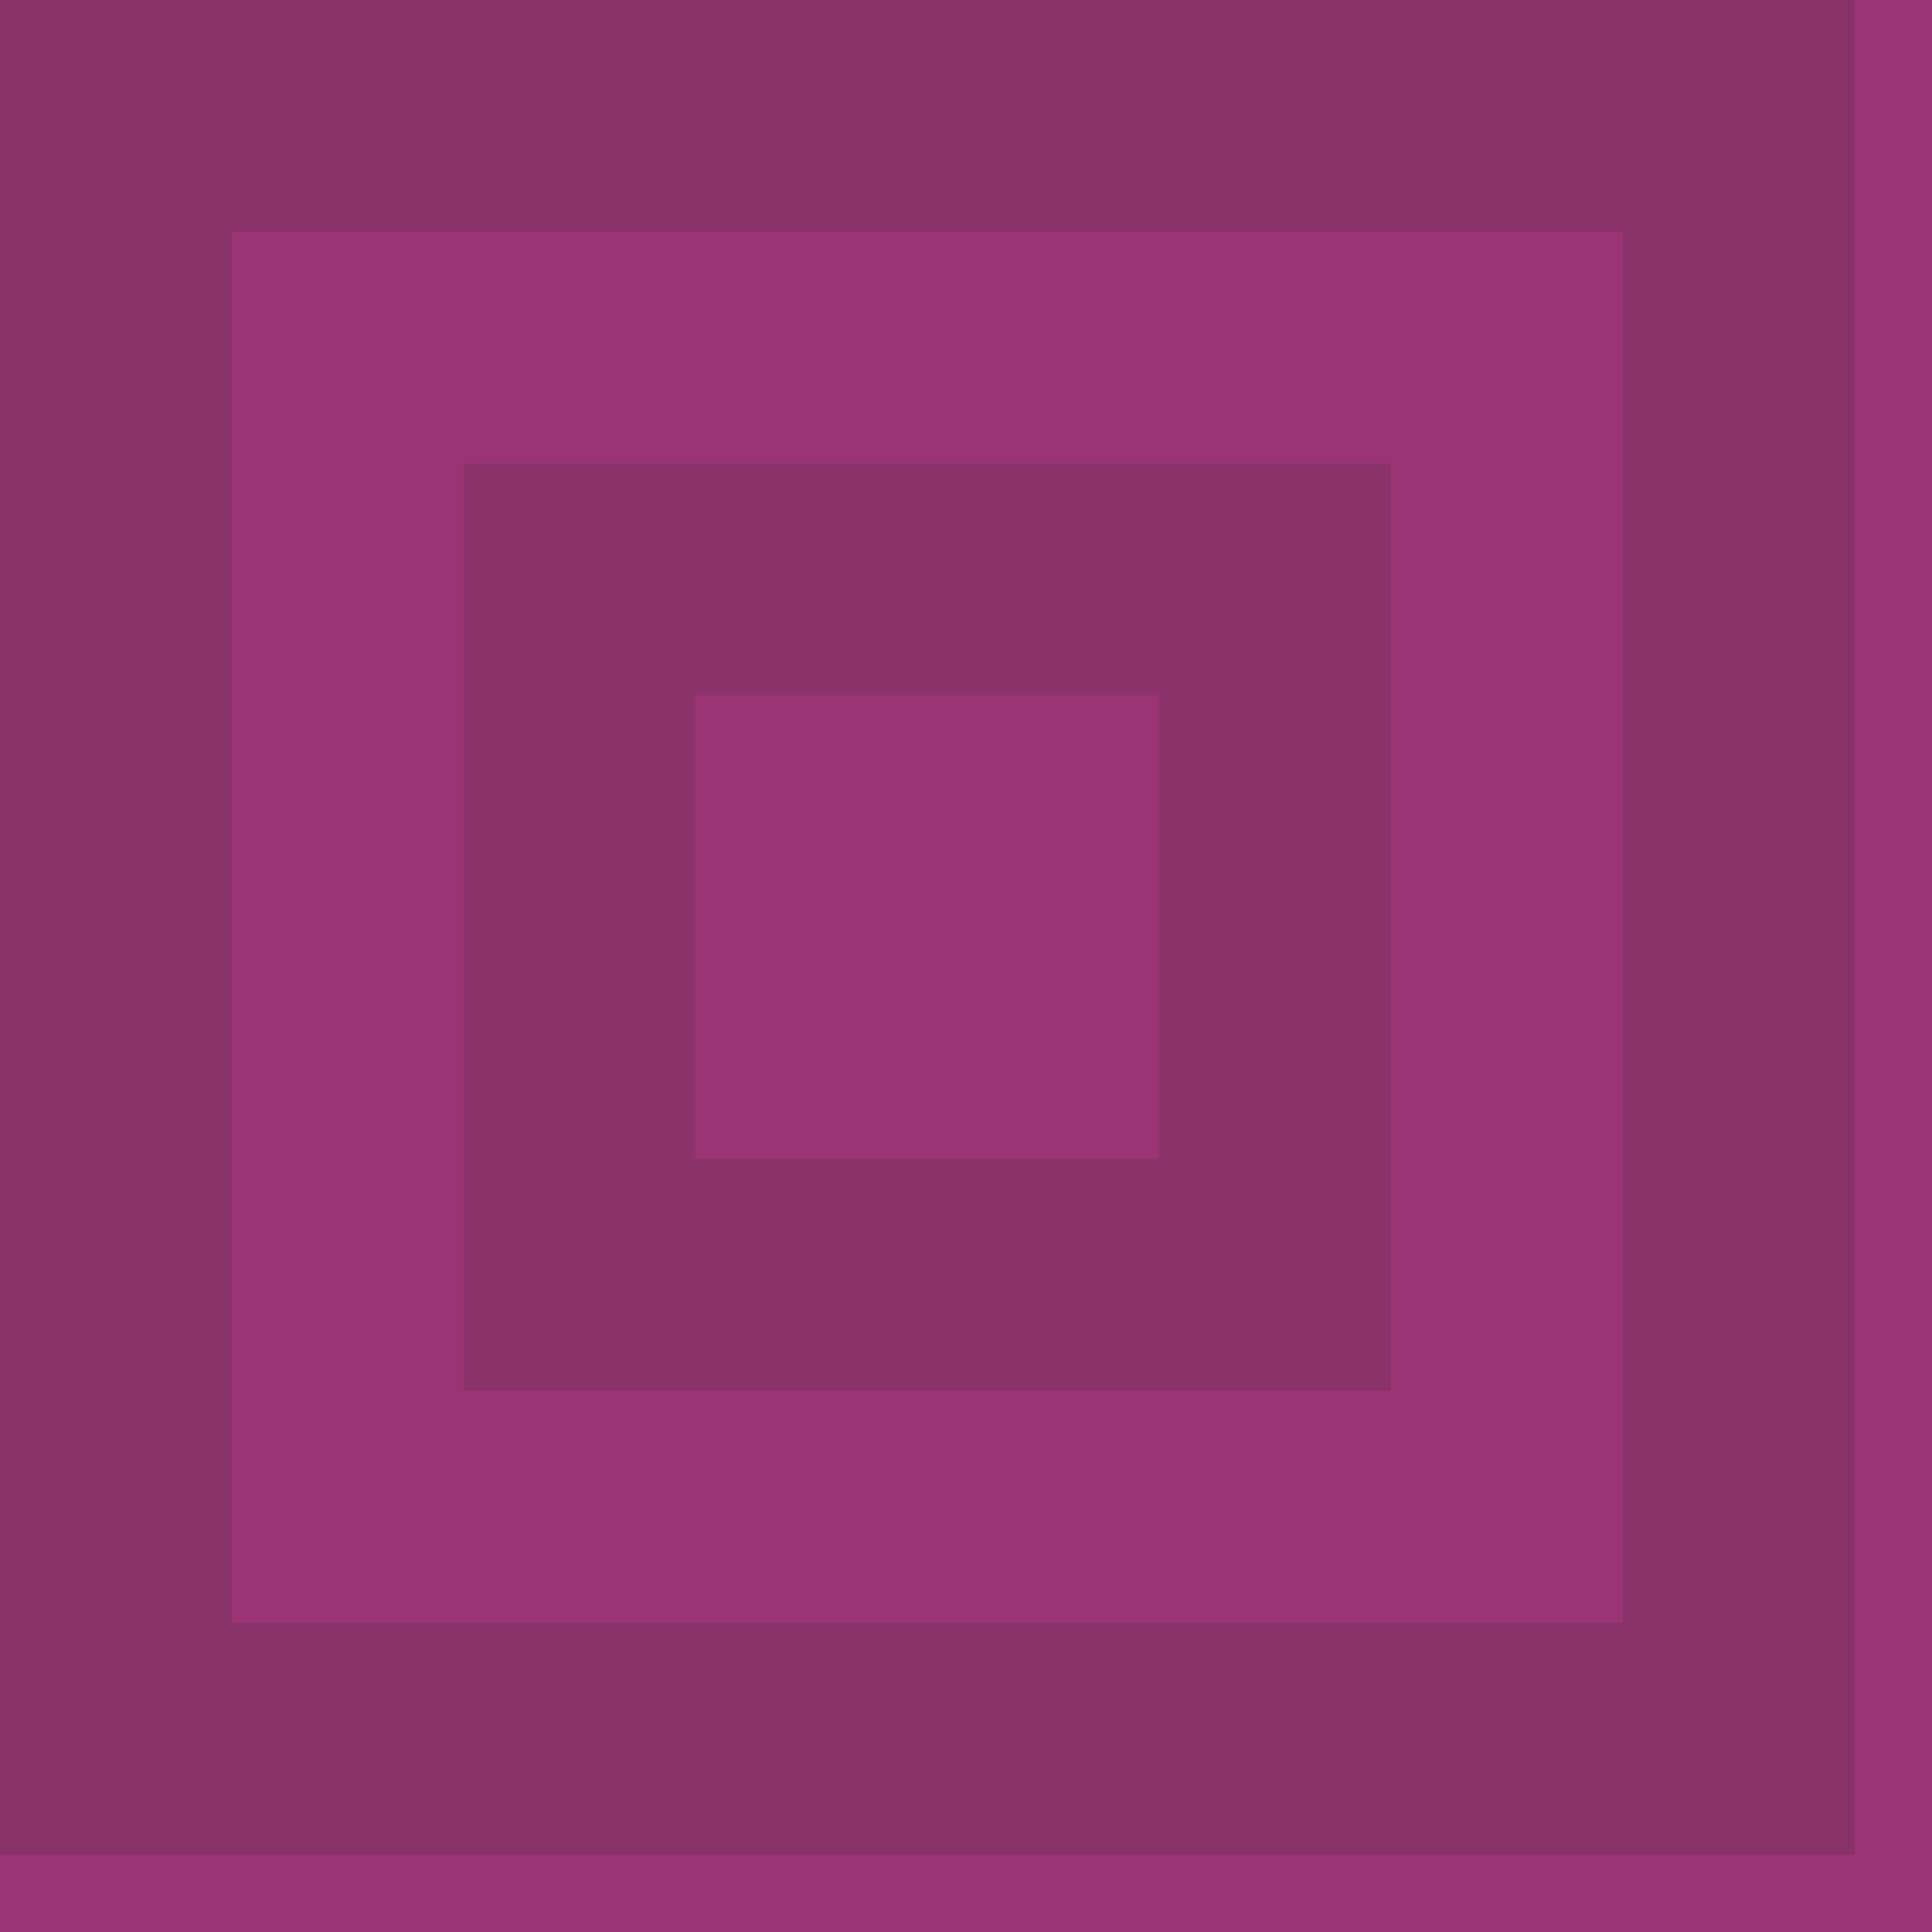
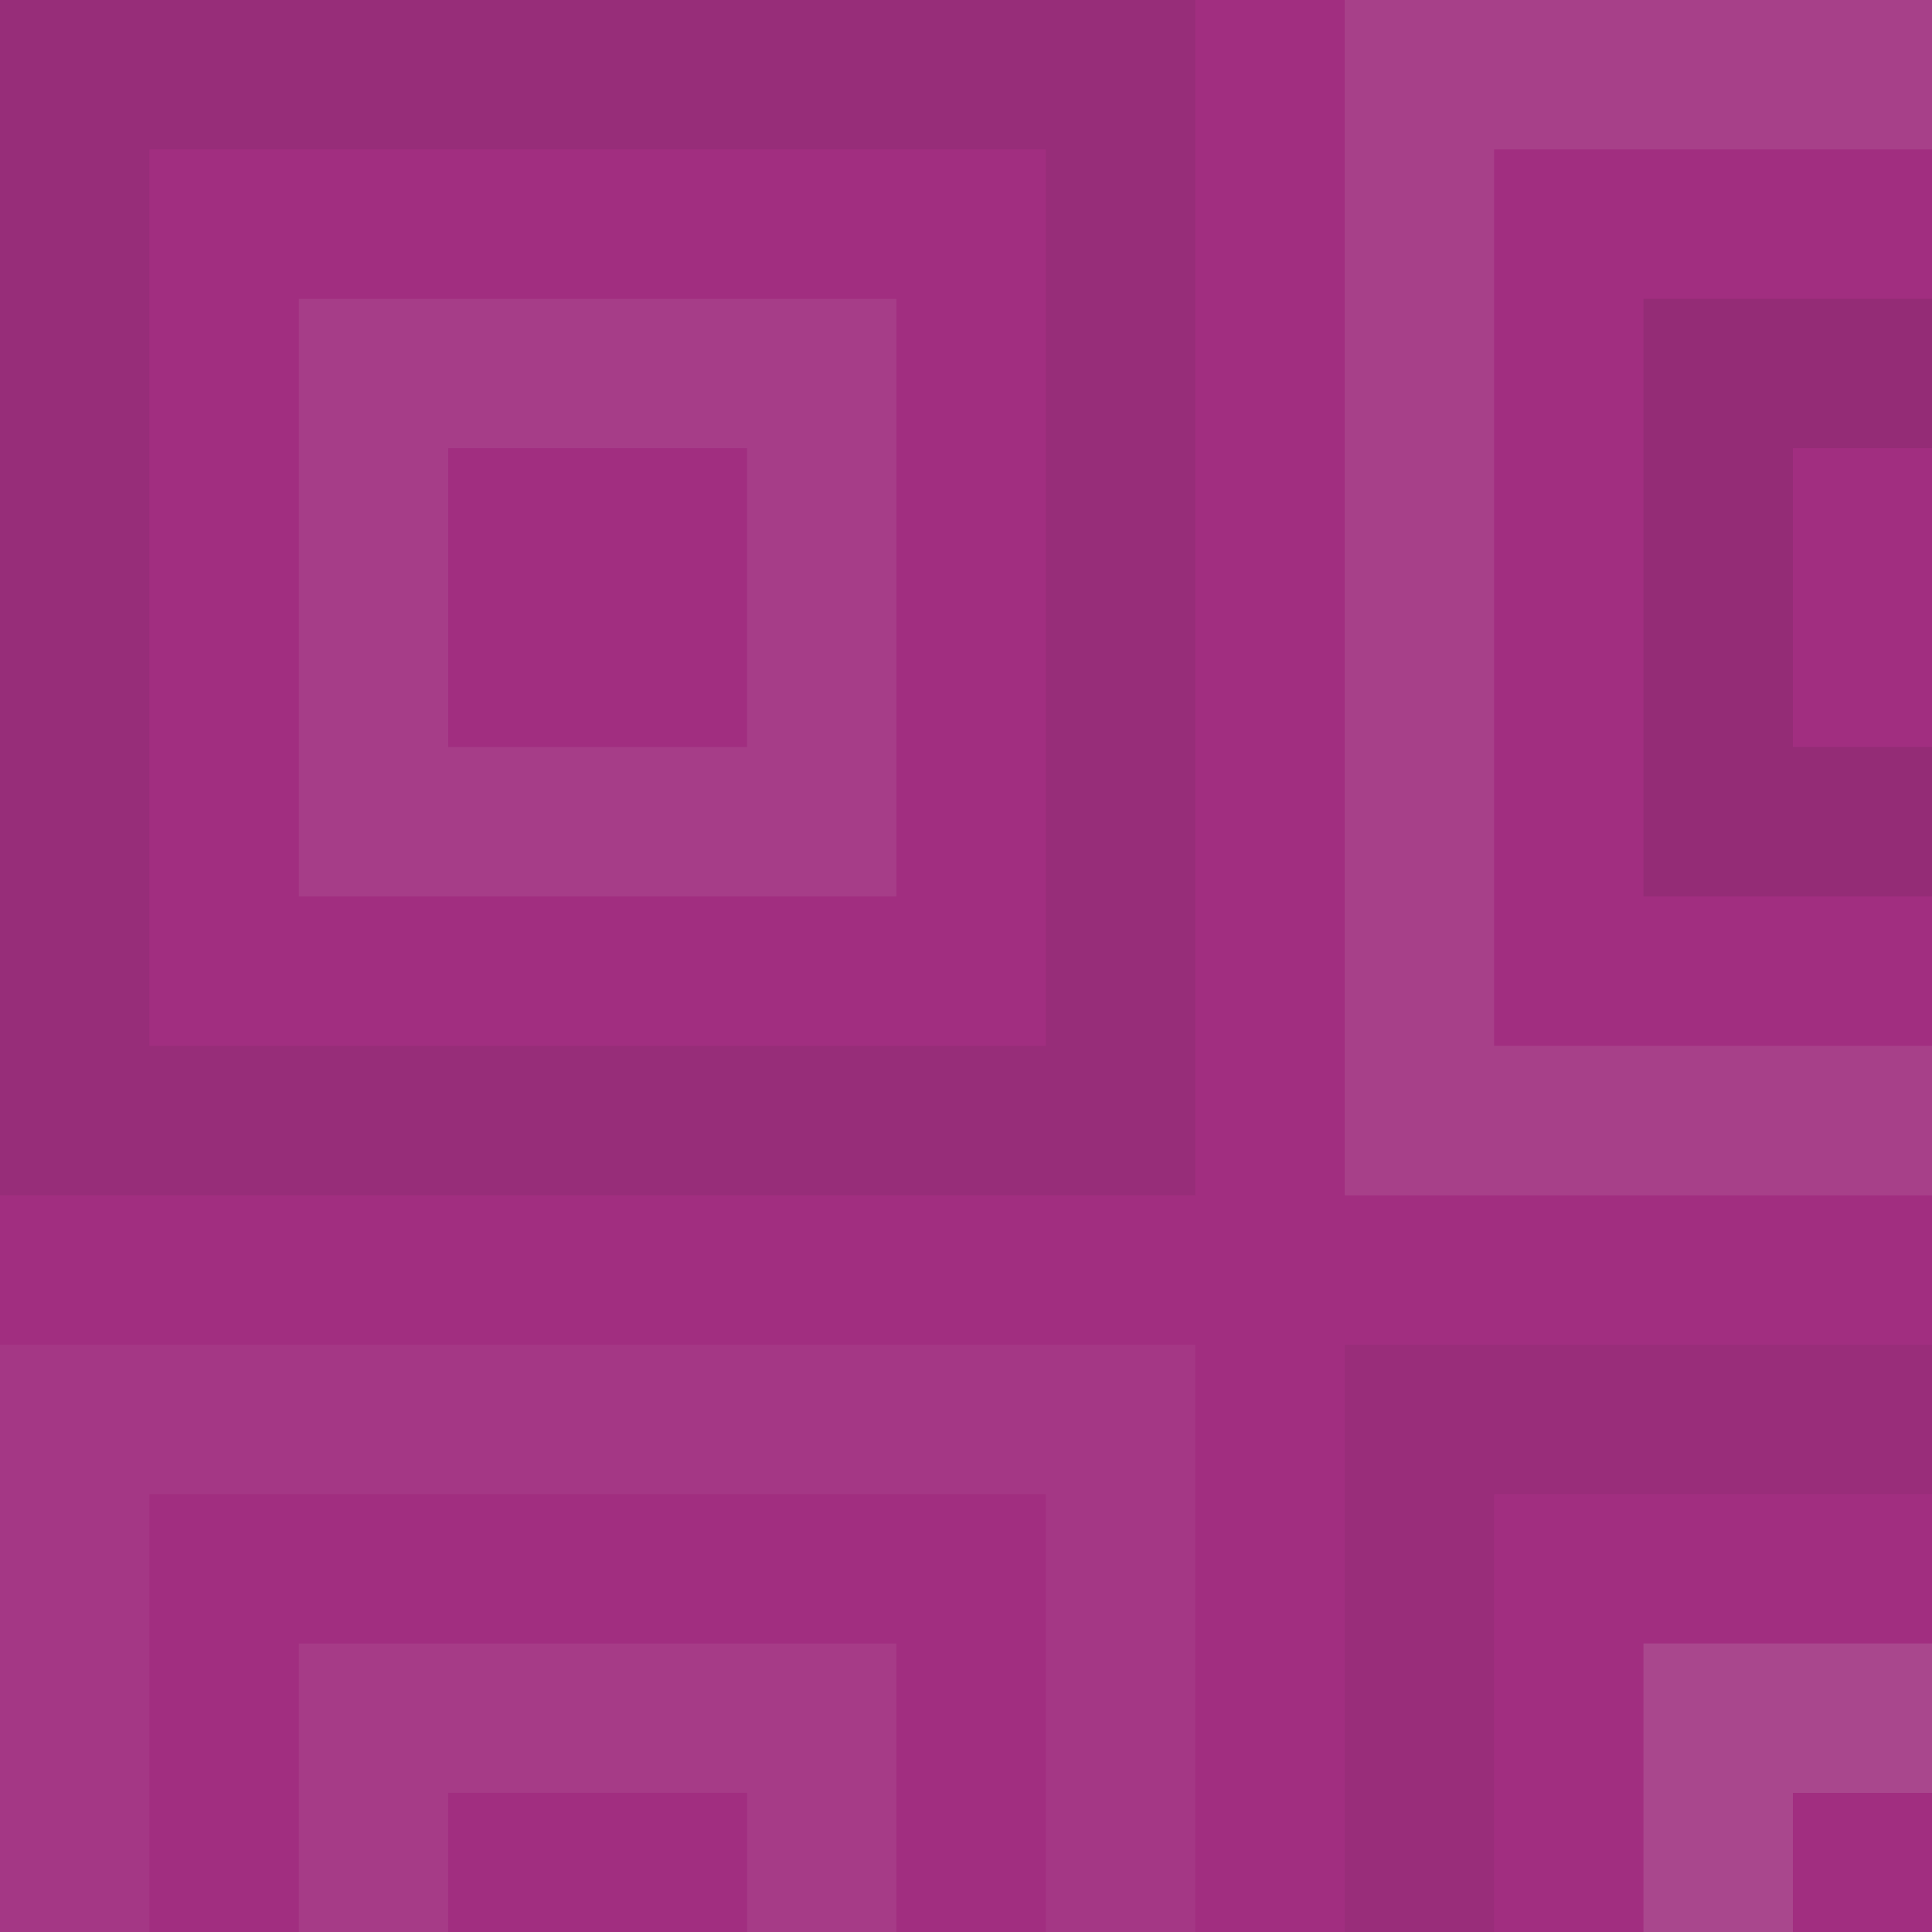
<svg xmlns="http://www.w3.org/2000/svg" width="100" height="100">
-   <rect x="0" y="0" width="100%" height="100%" fill="rgb(155, 52, 117)" />
-   <rect x="6.0" y="6.0" width="84.0" height="84.0" fill="none" stroke="#222" style="opacity:0.15;stroke-width:12.0px;" />
-   <rect x="30.0" y="30.0" width="36.0" height="36.0" fill="none" stroke="#222" style="opacity:0.133;stroke-width:12.0px;" />
-   <rect x="114.0" y="6.0" width="84.0" height="84.0" fill="none" stroke="#ddd" style="opacity:0.02;stroke-width:12.0px;" />
-   <rect x="138.0" y="30.0" width="36.0" height="36.0" fill="none" stroke="#222" style="opacity:0.081;stroke-width:12.0px;" />
-   <rect x="222.0" y="6.0" width="84.0" height="84.0" fill="none" stroke="#222" style="opacity:0.133;stroke-width:12.0px;" />
-   <rect x="246.0" y="30.0" width="36.0" height="36.0" fill="none" stroke="#ddd" style="opacity:0.124;stroke-width:12.0px;" />
-   <rect x="330.0" y="6.0" width="84.0" height="84.0" fill="none" stroke="#222" style="opacity:0.133;stroke-width:12.0px;" />
-   <rect x="354.0" y="30.0" width="36.0" height="36.0" fill="none" stroke="#ddd" style="opacity:0.055;stroke-width:12.0px;" />
-   <rect x="438.0" y="6.0" width="84.0" height="84.0" fill="none" stroke="#ddd" style="opacity:0.124;stroke-width:12.0px;" />
-   <rect x="462.0" y="30.0" width="36.0" height="36.0" fill="none" stroke="#222" style="opacity:0.098;stroke-width:12.0px;" />
-   <rect x="546.0" y="6.0" width="84.0" height="84.0" fill="none" stroke="#222" style="opacity:0.029;stroke-width:12.0px;" />
-   <rect x="570.0" y="30.0" width="36.0" height="36.0" fill="none" stroke="#222" style="opacity:0.081;stroke-width:12.0px;" />
-   <rect x="6.0" y="114.0" width="84.0" height="84.0" fill="none" stroke="#ddd" style="opacity:0.037;stroke-width:12.0px;" />
-   <rect x="30.0" y="138.0" width="36.0" height="36.0" fill="none" stroke="#ddd" style="opacity:0.055;stroke-width:12.0px;" />
-   <rect x="114.0" y="114.0" width="84.0" height="84.0" fill="none" stroke="#ddd" style="opacity:0.037;stroke-width:12.0px;" />
-   <rect x="138.0" y="138.0" width="36.0" height="36.0" fill="none" stroke="#222" style="opacity:0.063;stroke-width:12.0px;" />
-   <rect x="222.0" y="114.0" width="84.0" height="84.0" fill="none" stroke="#ddd" style="opacity:0.107;stroke-width:12.0px;" />
-   <rect x="246.0" y="138.0" width="36.0" height="36.0" fill="none" stroke="#222" style="opacity:0.081;stroke-width:12.0px;" />
-   <rect x="330.0" y="114.0" width="84.0" height="84.0" fill="none" stroke="#222" style="opacity:0.15;stroke-width:12.0px;" />
-   <rect x="354.0" y="138.0" width="36.0" height="36.0" fill="none" stroke="#ddd" style="opacity:0.089;stroke-width:12.0px;" />
-   <rect x="438.0" y="114.0" width="84.0" height="84.0" fill="none" stroke="#ddd" style="opacity:0.055;stroke-width:12.0px;" />
-   <rect x="462.0" y="138.0" width="36.0" height="36.0" fill="none" stroke="#222" style="opacity:0.115;stroke-width:12.0px;" />
-   <rect x="546.0" y="114.0" width="84.0" height="84.0" fill="none" stroke="#ddd" style="opacity:0.055;stroke-width:12.0px;" />
-   <rect x="570.0" y="138.0" width="36.0" height="36.0" fill="none" stroke="#222" style="opacity:0.133;stroke-width:12.0px;" />
-   <rect x="6.0" y="222.0" width="84.0" height="84.0" fill="none" stroke="#ddd" style="opacity:0.055;stroke-width:12.0px;" />
-   <rect x="30.0" y="246.0" width="36.0" height="36.0" fill="none" stroke="#222" style="opacity:0.029;stroke-width:12.0px;" />
-   <rect x="114.0" y="222.0" width="84.0" height="84.0" fill="none" stroke="#222" style="opacity:0.081;stroke-width:12.0px;" />
-   <rect x="138.0" y="246.0" width="36.0" height="36.0" fill="none" stroke="#ddd" style="opacity:0.124;stroke-width:12.0px;" />
-   <rect x="222.0" y="222.0" width="84.0" height="84.0" fill="none" stroke="#222" style="opacity:0.029;stroke-width:12.0px;" />
-   <rect x="246.0" y="246.0" width="36.0" height="36.0" fill="none" stroke="#222" style="opacity:0.15;stroke-width:12.0px;" />
-   <rect x="330.0" y="222.0" width="84.0" height="84.0" fill="none" stroke="#ddd" style="opacity:0.107;stroke-width:12.0px;" />
-   <rect x="354.0" y="246.0" width="36.0" height="36.0" fill="none" stroke="#222" style="opacity:0.098;stroke-width:12.0px;" />
-   <rect x="438.0" y="222.0" width="84.0" height="84.0" fill="none" stroke="#222" style="opacity:0.133;stroke-width:12.0px;" />
-   <rect x="462.0" y="246.0" width="36.0" height="36.0" fill="none" stroke="#ddd" style="opacity:0.072;stroke-width:12.0px;" />
-   <rect x="546.0" y="222.0" width="84.0" height="84.0" fill="none" stroke="#ddd" style="opacity:0.089;stroke-width:12.0px;" />
-   <rect x="570.0" y="246.0" width="36.0" height="36.0" fill="none" stroke="#222" style="opacity:0.081;stroke-width:12.0px;" />
-   <rect x="6.0" y="330.0" width="84.0" height="84.0" fill="none" stroke="#222" style="opacity:0.063;stroke-width:12.0px;" />
-   <rect x="30.0" y="354.0" width="36.0" height="36.0" fill="none" stroke="#222" style="opacity:0.046;stroke-width:12.0px;" />
-   <rect x="114.0" y="330.0" width="84.0" height="84.0" fill="none" stroke="#ddd" style="opacity:0.072;stroke-width:12.0px;" />
-   <rect x="138.0" y="354.0" width="36.0" height="36.0" fill="none" stroke="#222" style="opacity:0.081;stroke-width:12.0px;" />
-   <rect x="222.0" y="330.0" width="84.0" height="84.0" fill="none" stroke="#222" style="opacity:0.081;stroke-width:12.0px;" />
-   <rect x="246.0" y="354.0" width="36.0" height="36.0" fill="none" stroke="#ddd" style="opacity:0.072;stroke-width:12.0px;" />
-   <rect x="330.0" y="330.0" width="84.0" height="84.0" fill="none" stroke="#222" style="opacity:0.046;stroke-width:12.0px;" />
-   <rect x="354.0" y="354.0" width="36.0" height="36.0" fill="none" stroke="#222" style="opacity:0.063;stroke-width:12.0px;" />
-   <rect x="438.0" y="330.0" width="84.0" height="84.0" fill="none" stroke="#222" style="opacity:0.081;stroke-width:12.0px;" />
-   <rect x="462.0" y="354.0" width="36.0" height="36.0" fill="none" stroke="#ddd" style="opacity:0.089;stroke-width:12.0px;" />
-   <rect x="546.0" y="330.0" width="84.0" height="84.0" fill="none" stroke="#ddd" style="opacity:0.072;stroke-width:12.0px;" />
-   <rect x="570.0" y="354.0" width="36.0" height="36.0" fill="none" stroke="#222" style="opacity:0.133;stroke-width:12.0px;" />
-   <rect x="6.0" y="438.0" width="84.0" height="84.0" fill="none" stroke="#222" style="opacity:0.098;stroke-width:12.0px;" />
-   <rect x="30.0" y="462.0" width="36.0" height="36.0" fill="none" stroke="#ddd" style="opacity:0.107;stroke-width:12.0px;" />
-   <rect x="114.0" y="438.0" width="84.0" height="84.0" fill="none" stroke="#222" style="opacity:0.15;stroke-width:12.0px;" />
-   <rect x="138.0" y="462.0" width="36.0" height="36.0" fill="none" stroke="#222" style="opacity:0.029;stroke-width:12.0px;" />
-   <rect x="222.0" y="438.0" width="84.0" height="84.0" fill="none" stroke="#ddd" style="opacity:0.124;stroke-width:12.0px;" />
-   <rect x="246.0" y="462.0" width="36.0" height="36.0" fill="none" stroke="#222" style="opacity:0.081;stroke-width:12.0px;" />
-   <rect x="330.0" y="438.0" width="84.0" height="84.0" fill="none" stroke="#222" style="opacity:0.029;stroke-width:12.0px;" />
-   <rect x="354.0" y="462.0" width="36.0" height="36.0" fill="none" stroke="#ddd" style="opacity:0.055;stroke-width:12.0px;" />
-   <rect x="438.0" y="438.0" width="84.0" height="84.0" fill="none" stroke="#222" style="opacity:0.133;stroke-width:12.0px;" />
-   <rect x="462.0" y="462.0" width="36.0" height="36.0" fill="none" stroke="#ddd" style="opacity:0.055;stroke-width:12.0px;" />
-   <rect x="546.0" y="438.0" width="84.0" height="84.0" fill="none" stroke="#222" style="opacity:0.115;stroke-width:12.0px;" />
-   <rect x="570.0" y="462.0" width="36.0" height="36.0" fill="none" stroke="#ddd" style="opacity:0.055;stroke-width:12.0px;" />
-   <rect x="6.0" y="546.0" width="84.0" height="84.0" fill="none" stroke="#ddd" style="opacity:0.089;stroke-width:12.0px;" />
-   <rect x="30.0" y="570.0" width="36.0" height="36.0" fill="none" stroke="#222" style="opacity:0.15;stroke-width:12.0px;" />
-   <rect x="114.0" y="546.0" width="84.0" height="84.0" fill="none" stroke="#222" style="opacity:0.081;stroke-width:12.0px;" />
-   <rect x="138.0" y="570.0" width="36.0" height="36.0" fill="none" stroke="#ddd" style="opacity:0.107;stroke-width:12.0px;" />
-   <rect x="222.0" y="546.0" width="84.0" height="84.0" fill="none" stroke="#222" style="opacity:0.063;stroke-width:12.0px;" />
-   <rect x="246.0" y="570.0" width="36.0" height="36.0" fill="none" stroke="#ddd" style="opacity:0.037;stroke-width:12.0px;" />
-   <rect x="330.0" y="546.0" width="84.0" height="84.0" fill="none" stroke="#ddd" style="opacity:0.055;stroke-width:12.0px;" />
-   <rect x="354.0" y="570.0" width="36.0" height="36.0" fill="none" stroke="#ddd" style="opacity:0.037;stroke-width:12.0px;" />
-   <rect x="438.0" y="546.0" width="84.0" height="84.0" fill="none" stroke="#222" style="opacity:0.081;stroke-width:12.0px;" />
-   <rect x="462.0" y="570.0" width="36.0" height="36.0" fill="none" stroke="#222" style="opacity:0.029;stroke-width:12.0px;" />
-   <rect x="546.0" y="546.0" width="84.0" height="84.0" fill="none" stroke="#222" style="opacity:0.098;stroke-width:12.0px;" />
-   <rect x="570.0" y="570.0" width="36.0" height="36.0" fill="none" stroke="#ddd" style="opacity:0.124;stroke-width:12.0px;" />
+   <rect x="0" y="0" width="100%" height="100%" fill="rgb(161, 46, 128)" />
+   <rect x="3.867" y="3.867" width="54.133" height="54.133" fill="none" stroke="#222" style="opacity:0.081;stroke-width:7.733px;" />
+   <rect x="19.333" y="19.333" width="23.2" height="23.2" fill="none" stroke="#ddd" style="opacity:0.089;stroke-width:7.733px;" />
+   <rect x="73.467" y="3.867" width="54.133" height="54.133" fill="none" stroke="#ddd" style="opacity:0.107;stroke-width:7.733px;" />
+   <rect x="88.933" y="19.333" width="23.2" height="23.2" fill="none" stroke="#222" style="opacity:0.098;stroke-width:7.733px;" />
+   <rect x="143.067" y="3.867" width="54.133" height="54.133" fill="none" stroke="#222" style="opacity:0.081;stroke-width:7.733px;" />
+   <rect x="158.533" y="19.333" width="23.2" height="23.2" fill="none" stroke="#222" style="opacity:0.046;stroke-width:7.733px;" />
+   <rect x="212.667" y="3.867" width="54.133" height="54.133" fill="none" stroke="#ddd" style="opacity:0.02;stroke-width:7.733px;" />
+   <rect x="228.133" y="19.333" width="23.2" height="23.2" fill="none" stroke="#222" style="opacity:0.098;stroke-width:7.733px;" />
+   <rect x="282.267" y="3.867" width="54.133" height="54.133" fill="none" stroke="#222" style="opacity:0.029;stroke-width:7.733px;" />
+   <rect x="297.733" y="19.333" width="23.2" height="23.2" fill="none" stroke="#ddd" style="opacity:0.124;stroke-width:7.733px;" />
+   <rect x="351.867" y="3.867" width="54.133" height="54.133" fill="none" stroke="#ddd" style="opacity:0.089;stroke-width:7.733px;" />
+   <rect x="367.333" y="19.333" width="23.2" height="23.2" fill="none" stroke="#222" style="opacity:0.115;stroke-width:7.733px;" />
+   <rect x="3.867" y="73.467" width="54.133" height="54.133" fill="none" stroke="#ddd" style="opacity:0.055;stroke-width:7.733px;" />
+   <rect x="19.333" y="88.933" width="23.2" height="23.2" fill="none" stroke="#ddd" style="opacity:0.072;stroke-width:7.733px;" />
+   <rect x="73.467" y="73.467" width="54.133" height="54.133" fill="none" stroke="#222" style="opacity:0.063;stroke-width:7.733px;" />
+   <rect x="88.933" y="88.933" width="23.2" height="23.2" fill="none" stroke="#ddd" style="opacity:0.141;stroke-width:7.733px;" />
+   <rect x="143.067" y="73.467" width="54.133" height="54.133" fill="none" stroke="#222" style="opacity:0.133;stroke-width:7.733px;" />
+   <rect x="158.533" y="88.933" width="23.2" height="23.2" fill="none" stroke="#ddd" style="opacity:0.107;stroke-width:7.733px;" />
+   <rect x="212.667" y="73.467" width="54.133" height="54.133" fill="none" stroke="#ddd" style="opacity:0.107;stroke-width:7.733px;" />
+   <rect x="228.133" y="88.933" width="23.2" height="23.2" fill="none" stroke="#ddd" style="opacity:0.089;stroke-width:7.733px;" />
+   <rect x="282.267" y="73.467" width="54.133" height="54.133" fill="none" stroke="#ddd" style="opacity:0.02;stroke-width:7.733px;" />
+   <rect x="297.733" y="88.933" width="23.2" height="23.2" fill="none" stroke="#ddd" style="opacity:0.02;stroke-width:7.733px;" />
+   <rect x="351.867" y="73.467" width="54.133" height="54.133" fill="none" stroke="#ddd" style="opacity:0.072;stroke-width:7.733px;" />
+   <rect x="367.333" y="88.933" width="23.2" height="23.2" fill="none" stroke="#222" style="opacity:0.098;stroke-width:7.733px;" />
+   <rect x="3.867" y="143.067" width="54.133" height="54.133" fill="none" stroke="#222" style="opacity:0.063;stroke-width:7.733px;" />
+   <rect x="19.333" y="158.533" width="23.2" height="23.2" fill="none" stroke="#ddd" style="opacity:0.107;stroke-width:7.733px;" />
+   <rect x="73.467" y="143.067" width="54.133" height="54.133" fill="none" stroke="#222" style="opacity:0.063;stroke-width:7.733px;" />
+   <rect x="88.933" y="158.533" width="23.2" height="23.2" fill="none" stroke="#222" style="opacity:0.098;stroke-width:7.733px;" />
+   <rect x="143.067" y="143.067" width="54.133" height="54.133" fill="none" stroke="#222" style="opacity:0.029;stroke-width:7.733px;" />
+   <rect x="158.533" y="158.533" width="23.2" height="23.2" fill="none" stroke="#222" style="opacity:0.029;stroke-width:7.733px;" />
+   <rect x="212.667" y="143.067" width="54.133" height="54.133" fill="none" stroke="#ddd" style="opacity:0.141;stroke-width:7.733px;" />
+   <rect x="228.133" y="158.533" width="23.2" height="23.2" fill="none" stroke="#222" style="opacity:0.15;stroke-width:7.733px;" />
+   <rect x="282.267" y="143.067" width="54.133" height="54.133" fill="none" stroke="#ddd" style="opacity:0.089;stroke-width:7.733px;" />
+   <rect x="297.733" y="158.533" width="23.2" height="23.2" fill="none" stroke="#ddd" style="opacity:0.072;stroke-width:7.733px;" />
+   <rect x="351.867" y="143.067" width="54.133" height="54.133" fill="none" stroke="#ddd" style="opacity:0.141;stroke-width:7.733px;" />
+   <rect x="367.333" y="158.533" width="23.2" height="23.2" fill="none" stroke="#ddd" style="opacity:0.124;stroke-width:7.733px;" />
+   <rect x="3.867" y="212.667" width="54.133" height="54.133" fill="none" stroke="#222" style="opacity:0.029;stroke-width:7.733px;" />
+   <rect x="19.333" y="228.133" width="23.2" height="23.2" fill="none" stroke="#ddd" style="opacity:0.072;stroke-width:7.733px;" />
+   <rect x="73.467" y="212.667" width="54.133" height="54.133" fill="none" stroke="#ddd" style="opacity:0.072;stroke-width:7.733px;" />
+   <rect x="88.933" y="228.133" width="23.2" height="23.2" fill="none" stroke="#ddd" style="opacity:0.055;stroke-width:7.733px;" />
+   <rect x="143.067" y="212.667" width="54.133" height="54.133" fill="none" stroke="#ddd" style="opacity:0.055;stroke-width:7.733px;" />
+   <rect x="158.533" y="228.133" width="23.2" height="23.2" fill="none" stroke="#ddd" style="opacity:0.072;stroke-width:7.733px;" />
+   <rect x="212.667" y="212.667" width="54.133" height="54.133" fill="none" stroke="#ddd" style="opacity:0.072;stroke-width:7.733px;" />
+   <rect x="228.133" y="228.133" width="23.2" height="23.2" fill="none" stroke="#222" style="opacity:0.029;stroke-width:7.733px;" />
+   <rect x="282.267" y="212.667" width="54.133" height="54.133" fill="none" stroke="#ddd" style="opacity:0.124;stroke-width:7.733px;" />
+   <rect x="297.733" y="228.133" width="23.2" height="23.2" fill="none" stroke="#ddd" style="opacity:0.141;stroke-width:7.733px;" />
+   <rect x="351.867" y="212.667" width="54.133" height="54.133" fill="none" stroke="#ddd" style="opacity:0.072;stroke-width:7.733px;" />
+   <rect x="367.333" y="228.133" width="23.2" height="23.2" fill="none" stroke="#ddd" style="opacity:0.089;stroke-width:7.733px;" />
+   <rect x="3.867" y="282.267" width="54.133" height="54.133" fill="none" stroke="#222" style="opacity:0.15;stroke-width:7.733px;" />
+   <rect x="19.333" y="297.733" width="23.2" height="23.2" fill="none" stroke="#ddd" style="opacity:0.141;stroke-width:7.733px;" />
+   <rect x="73.467" y="282.267" width="54.133" height="54.133" fill="none" stroke="#222" style="opacity:0.029;stroke-width:7.733px;" />
+   <rect x="88.933" y="297.733" width="23.2" height="23.2" fill="none" stroke="#222" style="opacity:0.029;stroke-width:7.733px;" />
+   <rect x="143.067" y="282.267" width="54.133" height="54.133" fill="none" stroke="#222" style="opacity:0.098;stroke-width:7.733px;" />
+   <rect x="158.533" y="297.733" width="23.2" height="23.2" fill="none" stroke="#222" style="opacity:0.063;stroke-width:7.733px;" />
+   <rect x="212.667" y="282.267" width="54.133" height="54.133" fill="none" stroke="#ddd" style="opacity:0.107;stroke-width:7.733px;" />
+   <rect x="228.133" y="297.733" width="23.2" height="23.2" fill="none" stroke="#222" style="opacity:0.063;stroke-width:7.733px;" />
+   <rect x="282.267" y="282.267" width="54.133" height="54.133" fill="none" stroke="#222" style="opacity:0.098;stroke-width:7.733px;" />
+   <rect x="297.733" y="297.733" width="23.2" height="23.2" fill="none" stroke="#ddd" style="opacity:0.072;stroke-width:7.733px;" />
+   <rect x="351.867" y="282.267" width="54.133" height="54.133" fill="none" stroke="#ddd" style="opacity:0.02;stroke-width:7.733px;" />
+   <rect x="367.333" y="297.733" width="23.2" height="23.2" fill="none" stroke="#ddd" style="opacity:0.02;stroke-width:7.733px;" />
+   <rect x="3.867" y="351.867" width="54.133" height="54.133" fill="none" stroke="#ddd" style="opacity:0.089;stroke-width:7.733px;" />
+   <rect x="19.333" y="367.333" width="23.2" height="23.2" fill="none" stroke="#ddd" style="opacity:0.107;stroke-width:7.733px;" />
+   <rect x="73.467" y="351.867" width="54.133" height="54.133" fill="none" stroke="#ddd" style="opacity:0.107;stroke-width:7.733px;" />
+   <rect x="88.933" y="367.333" width="23.2" height="23.2" fill="none" stroke="#222" style="opacity:0.133;stroke-width:7.733px;" />
+   <rect x="143.067" y="351.867" width="54.133" height="54.133" fill="none" stroke="#ddd" style="opacity:0.141;stroke-width:7.733px;" />
+   <rect x="158.533" y="367.333" width="23.2" height="23.2" fill="none" stroke="#222" style="opacity:0.063;stroke-width:7.733px;" />
+   <rect x="212.667" y="351.867" width="54.133" height="54.133" fill="none" stroke="#ddd" style="opacity:0.072;stroke-width:7.733px;" />
+   <rect x="228.133" y="367.333" width="23.2" height="23.2" fill="none" stroke="#ddd" style="opacity:0.055;stroke-width:7.733px;" />
+   <rect x="282.267" y="351.867" width="54.133" height="54.133" fill="none" stroke="#222" style="opacity:0.115;stroke-width:7.733px;" />
+   <rect x="297.733" y="367.333" width="23.2" height="23.2" fill="none" stroke="#ddd" style="opacity:0.089;stroke-width:7.733px;" />
+   <rect x="351.867" y="351.867" width="54.133" height="54.133" fill="none" stroke="#ddd" style="opacity:0.124;stroke-width:7.733px;" />
+   <rect x="367.333" y="367.333" width="23.2" height="23.2" fill="none" stroke="#222" style="opacity:0.029;stroke-width:7.733px;" />
</svg>
